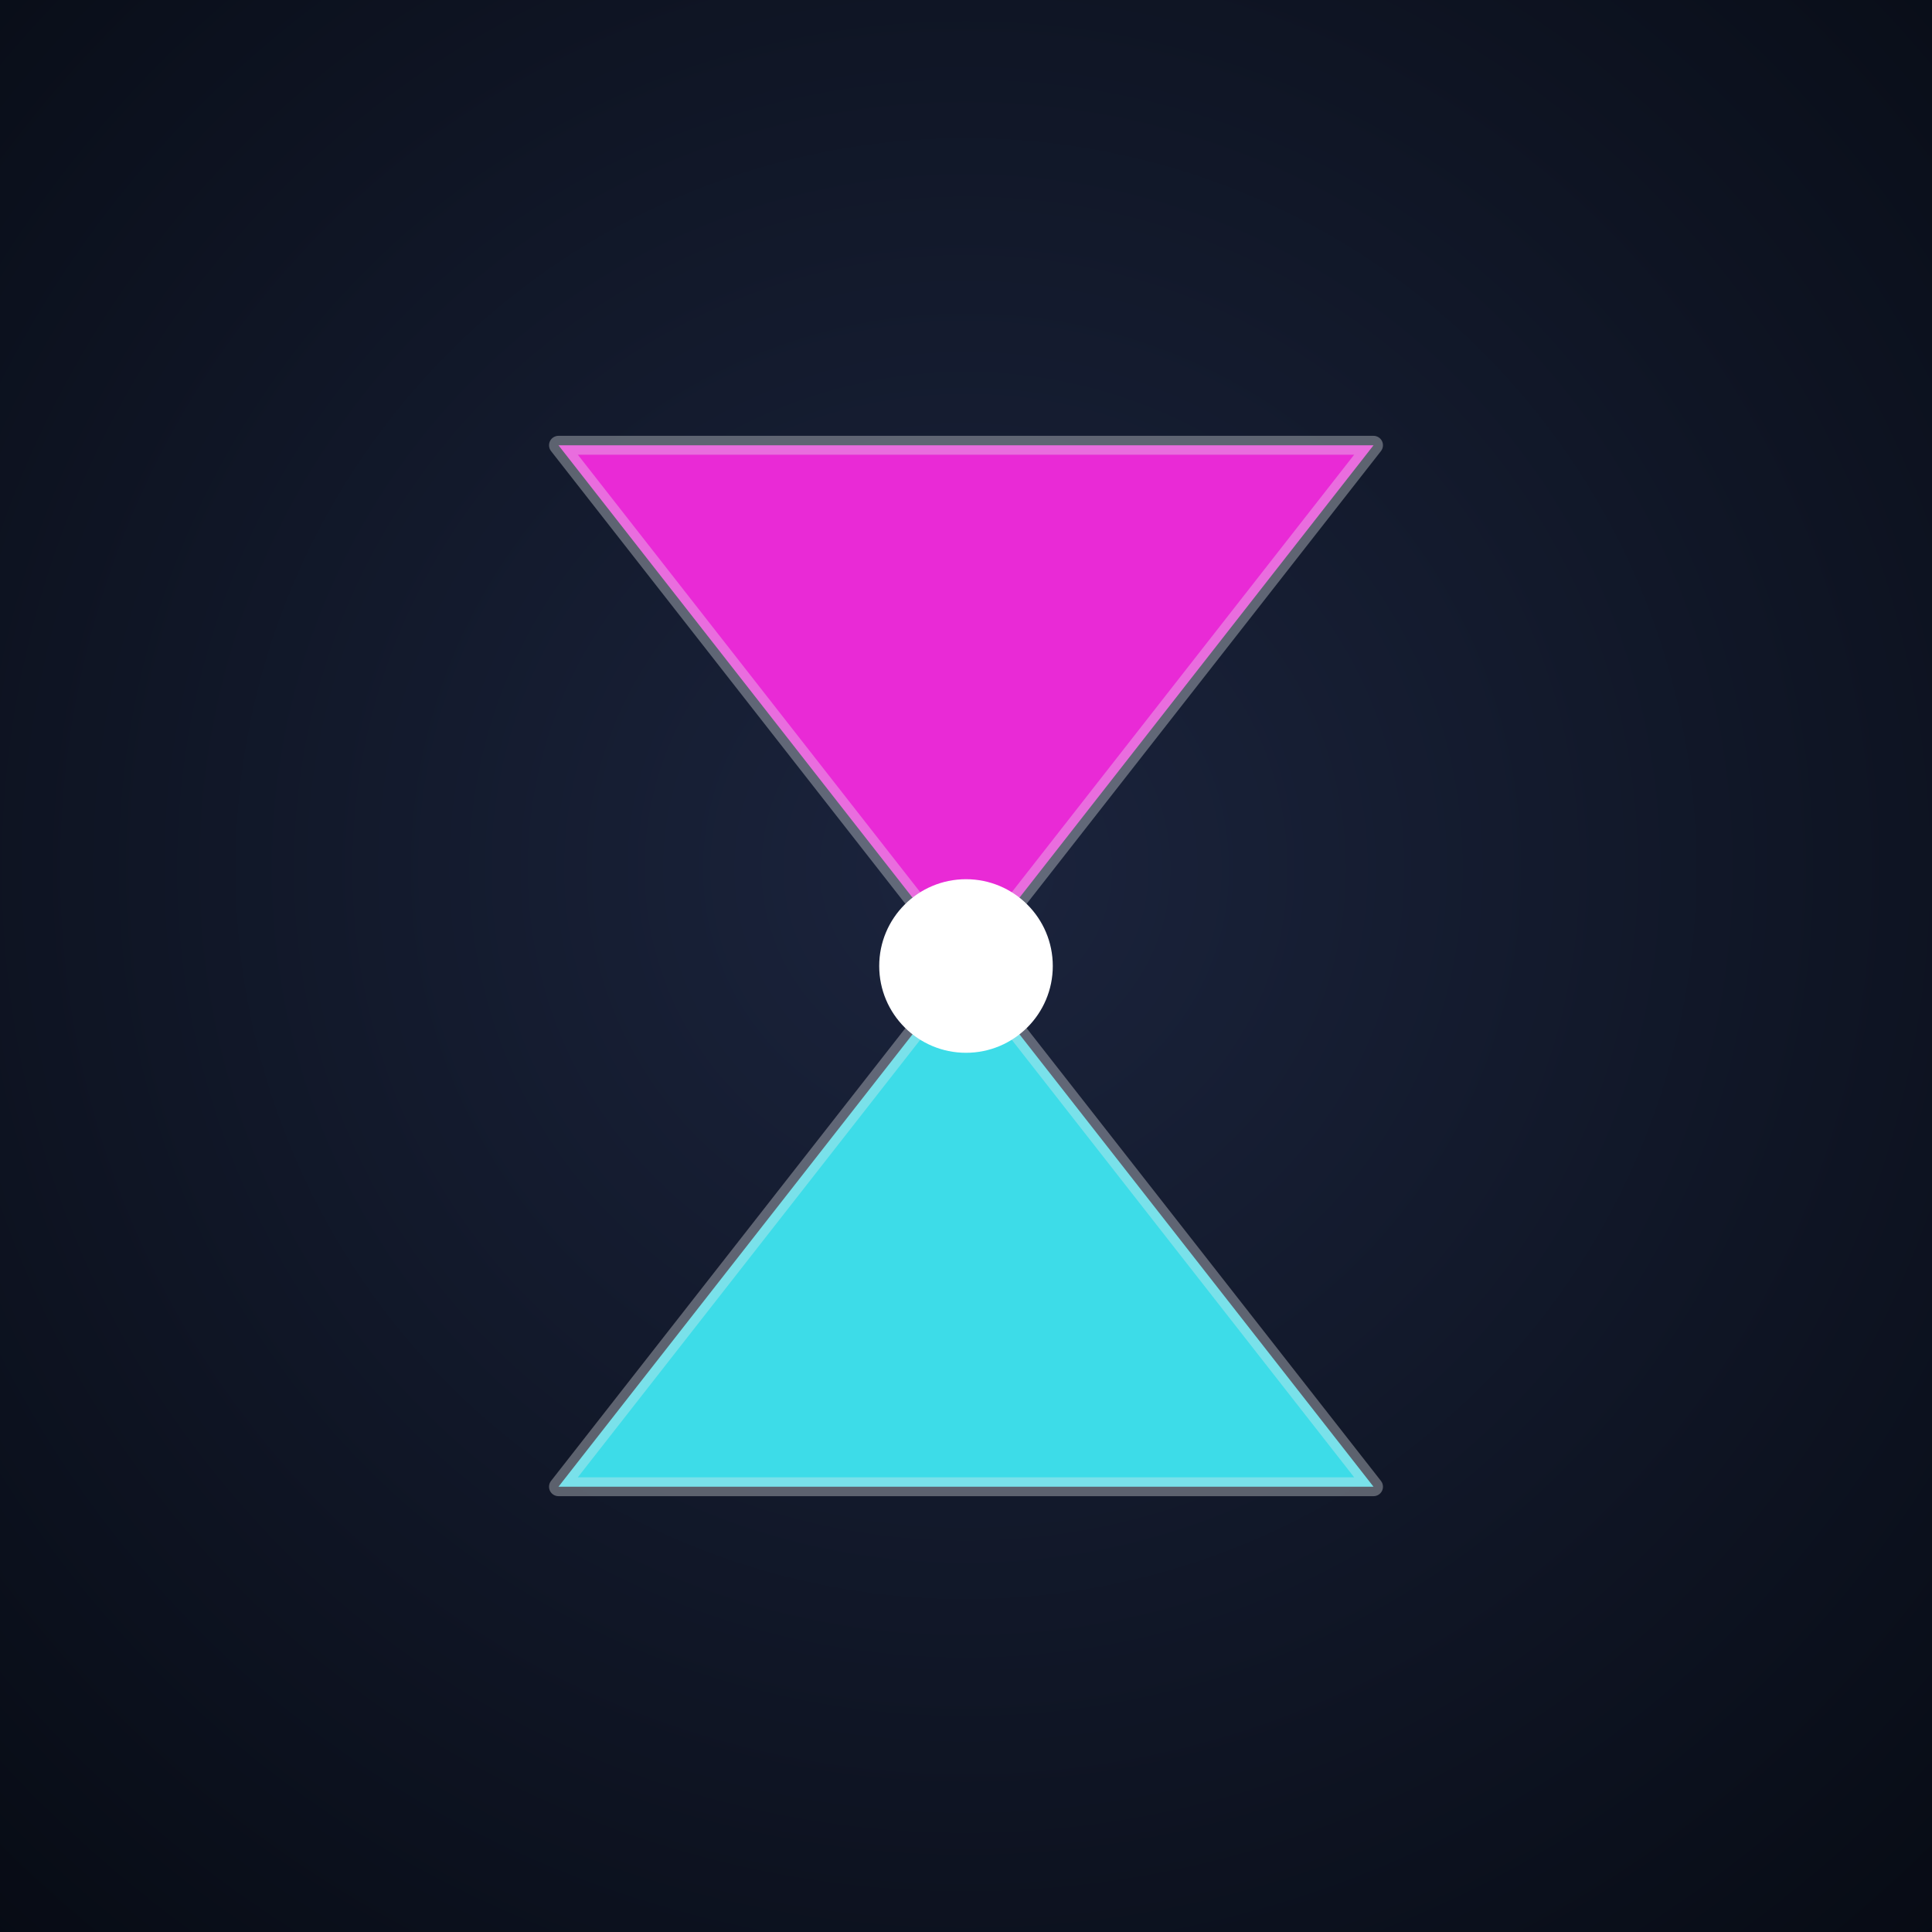
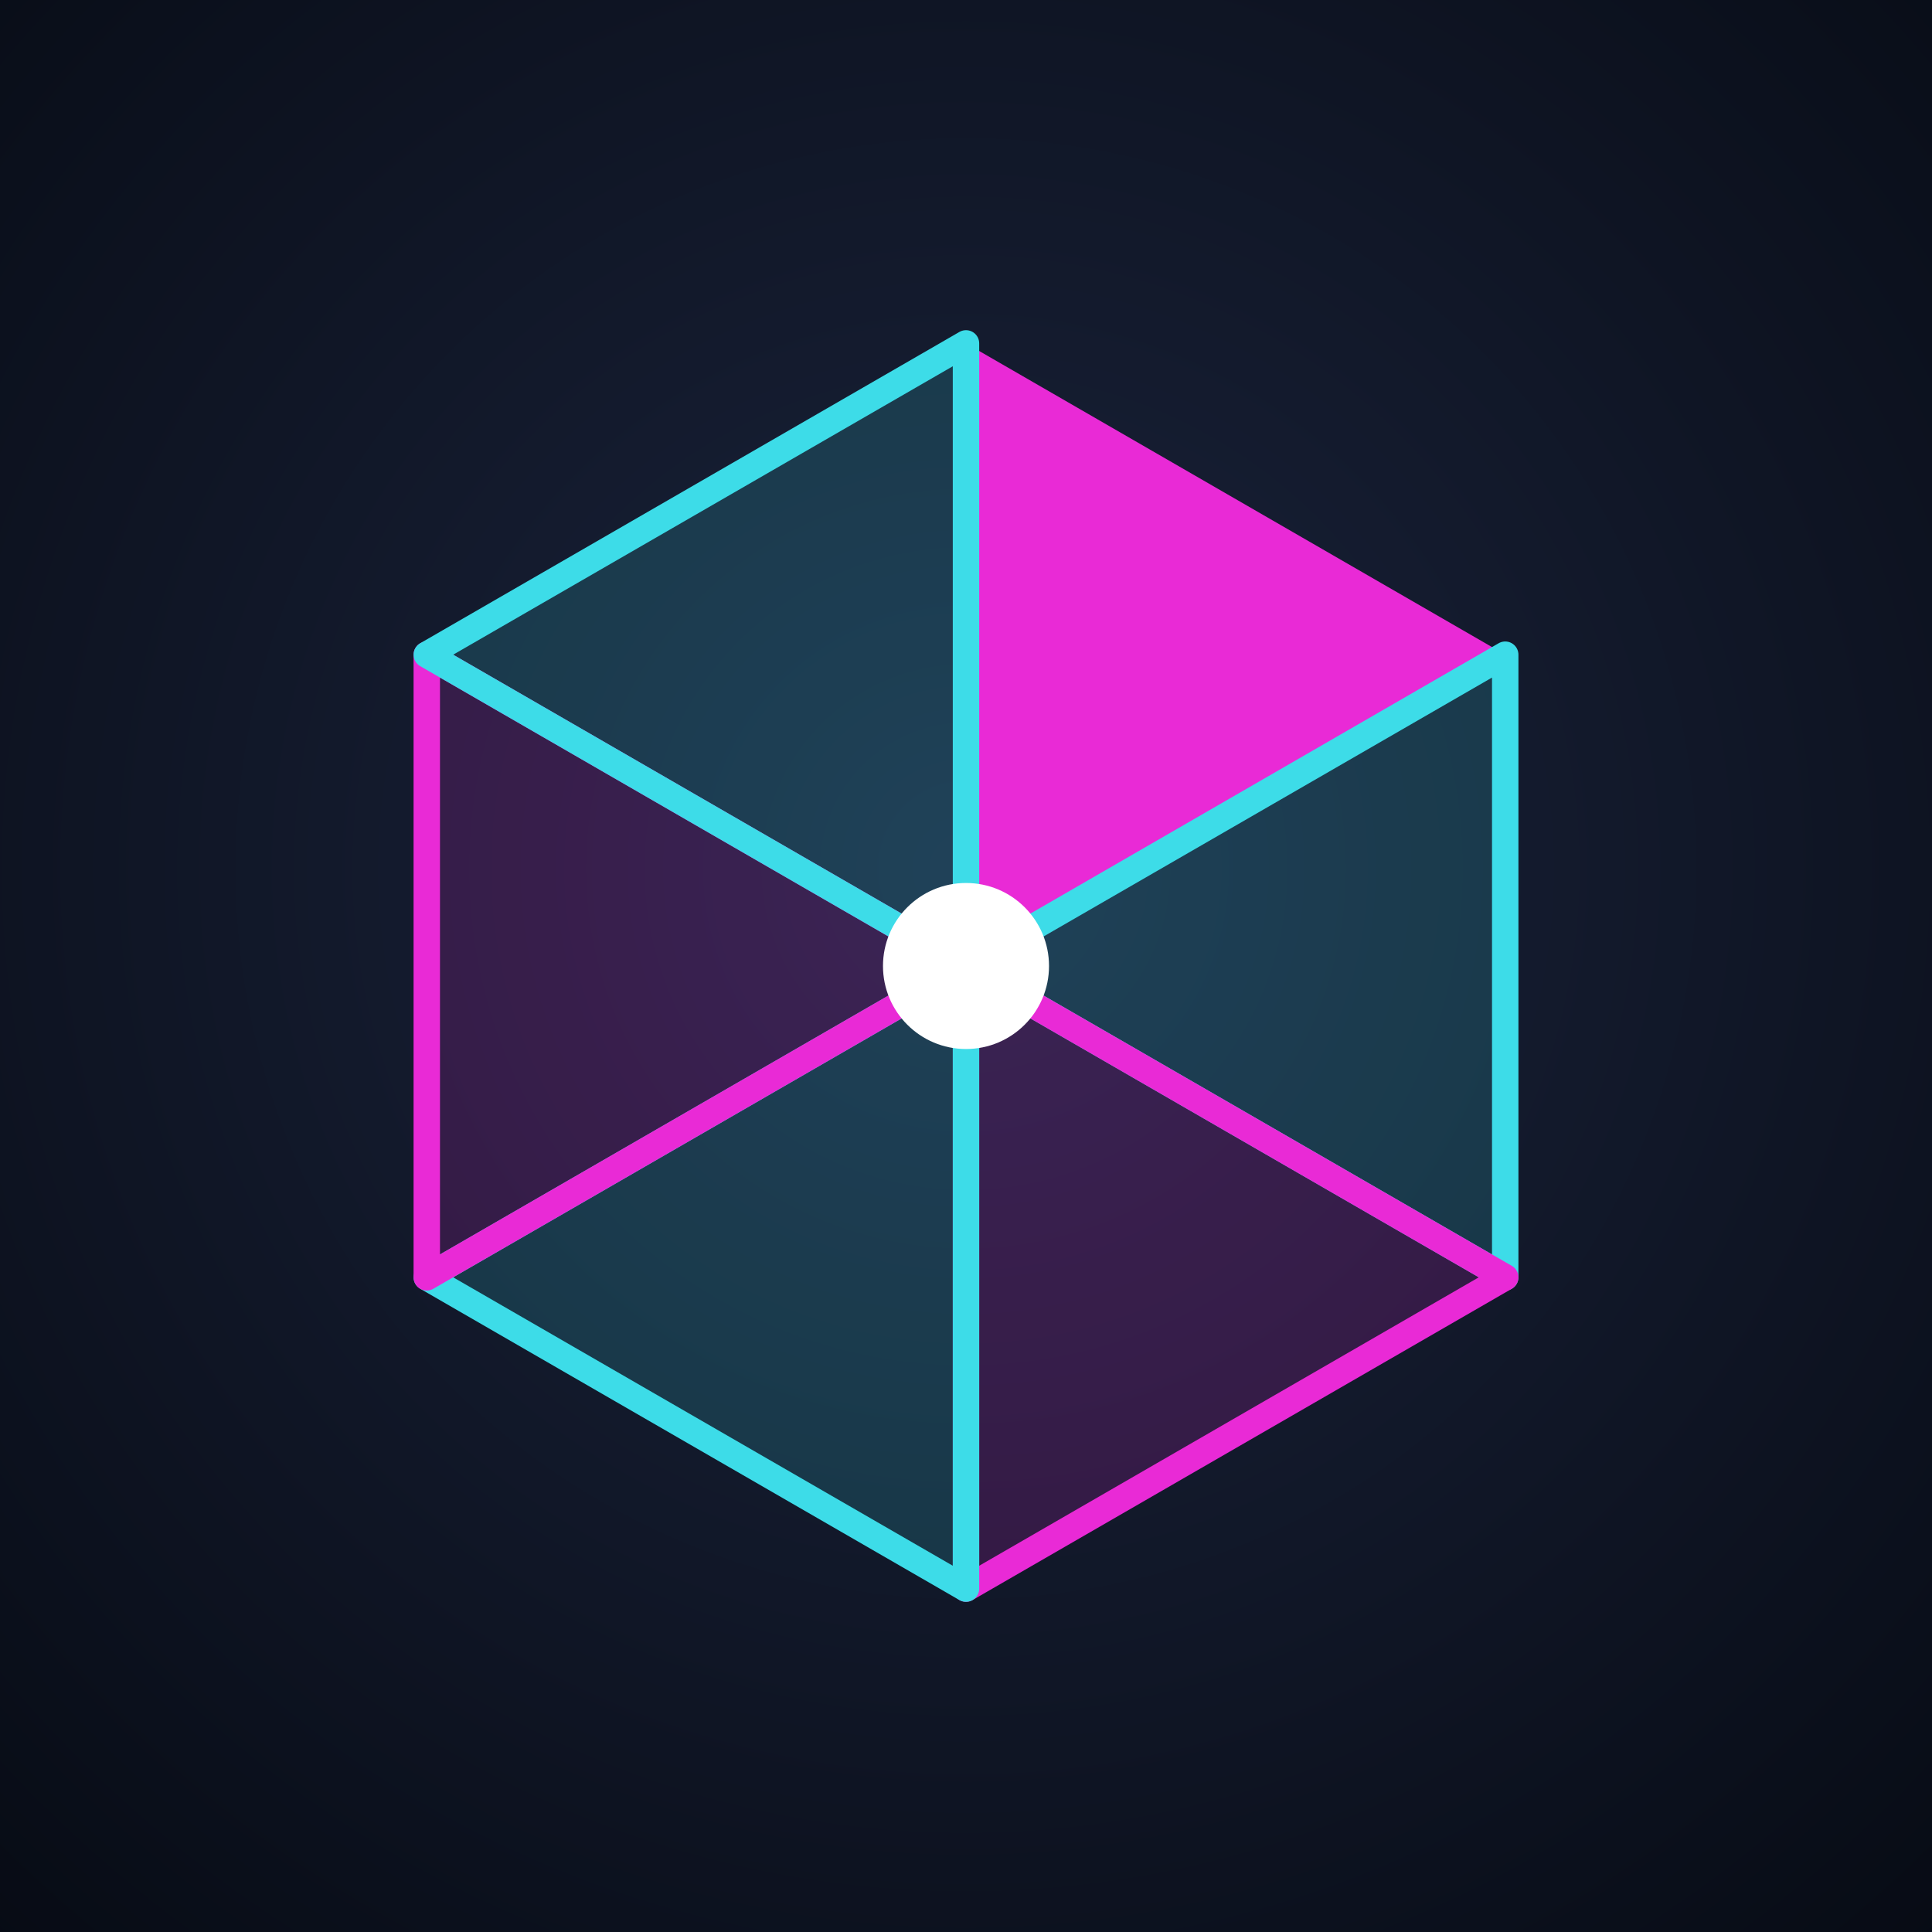
<svg xmlns="http://www.w3.org/2000/svg" width="1024" height="1024" viewBox="0 0 1024 1024">
  <defs>
    <radialGradient id="g" cx="0.5" cy="0.45" r="0.75">
      <stop offset="0" stop-color="#1B243D" />
      <stop offset="1" stop-color="#070B14" />
    </radialGradient>
  </defs>
  <rect width="1024" height="1024" fill="url(#g)" />
-   <polygon points="296,236 728,236 512,512" fill="#E92AD6" />
-   <polygon points="512,512 296,788 728,788" fill="#3DDCE8" />
-   <polygon points="296,236 728,236 512,512 728,788 296,788 512,512" fill="none" stroke="#E9EBEF" stroke-opacity="0.35" stroke-width="10" stroke-linejoin="round" />
-   <circle cx="512" cy="512" r="46" fill="#FFFFFF" />
+   <polygon points="512,512 512.0,182.0 797.8,347.0" fill="#E92AD6" />
+   <polygon points="512,512 797.8,347.0 797.8,677.0" fill="#3DDCE8" fill-opacity="0.16" stroke="#3DDCE8" stroke-width="14" stroke-linejoin="round" />
+   <polygon points="512,512 797.8,677.0 512.0,842.0" fill="#E92AD6" fill-opacity="0.16" stroke="#E92AD6" stroke-width="14" stroke-linejoin="round" />
+   <polygon points="512,512 512.0,842.0 226.2,677.0" fill="#3DDCE8" fill-opacity="0.16" stroke="#3DDCE8" stroke-width="14" stroke-linejoin="round" />
+   <polygon points="512,512 226.2,677.0 226.2,347.0" fill="#E92AD6" fill-opacity="0.16" stroke="#E92AD6" stroke-width="14" stroke-linejoin="round" />
+   <polygon points="512,512 226.2,347.0 512.0,182.0" fill="#3DDCE8" fill-opacity="0.16" stroke="#3DDCE8" stroke-width="14" stroke-linejoin="round" />
+   <circle cx="512" cy="512" r="44" fill="#FFFFFF" />
</svg>
